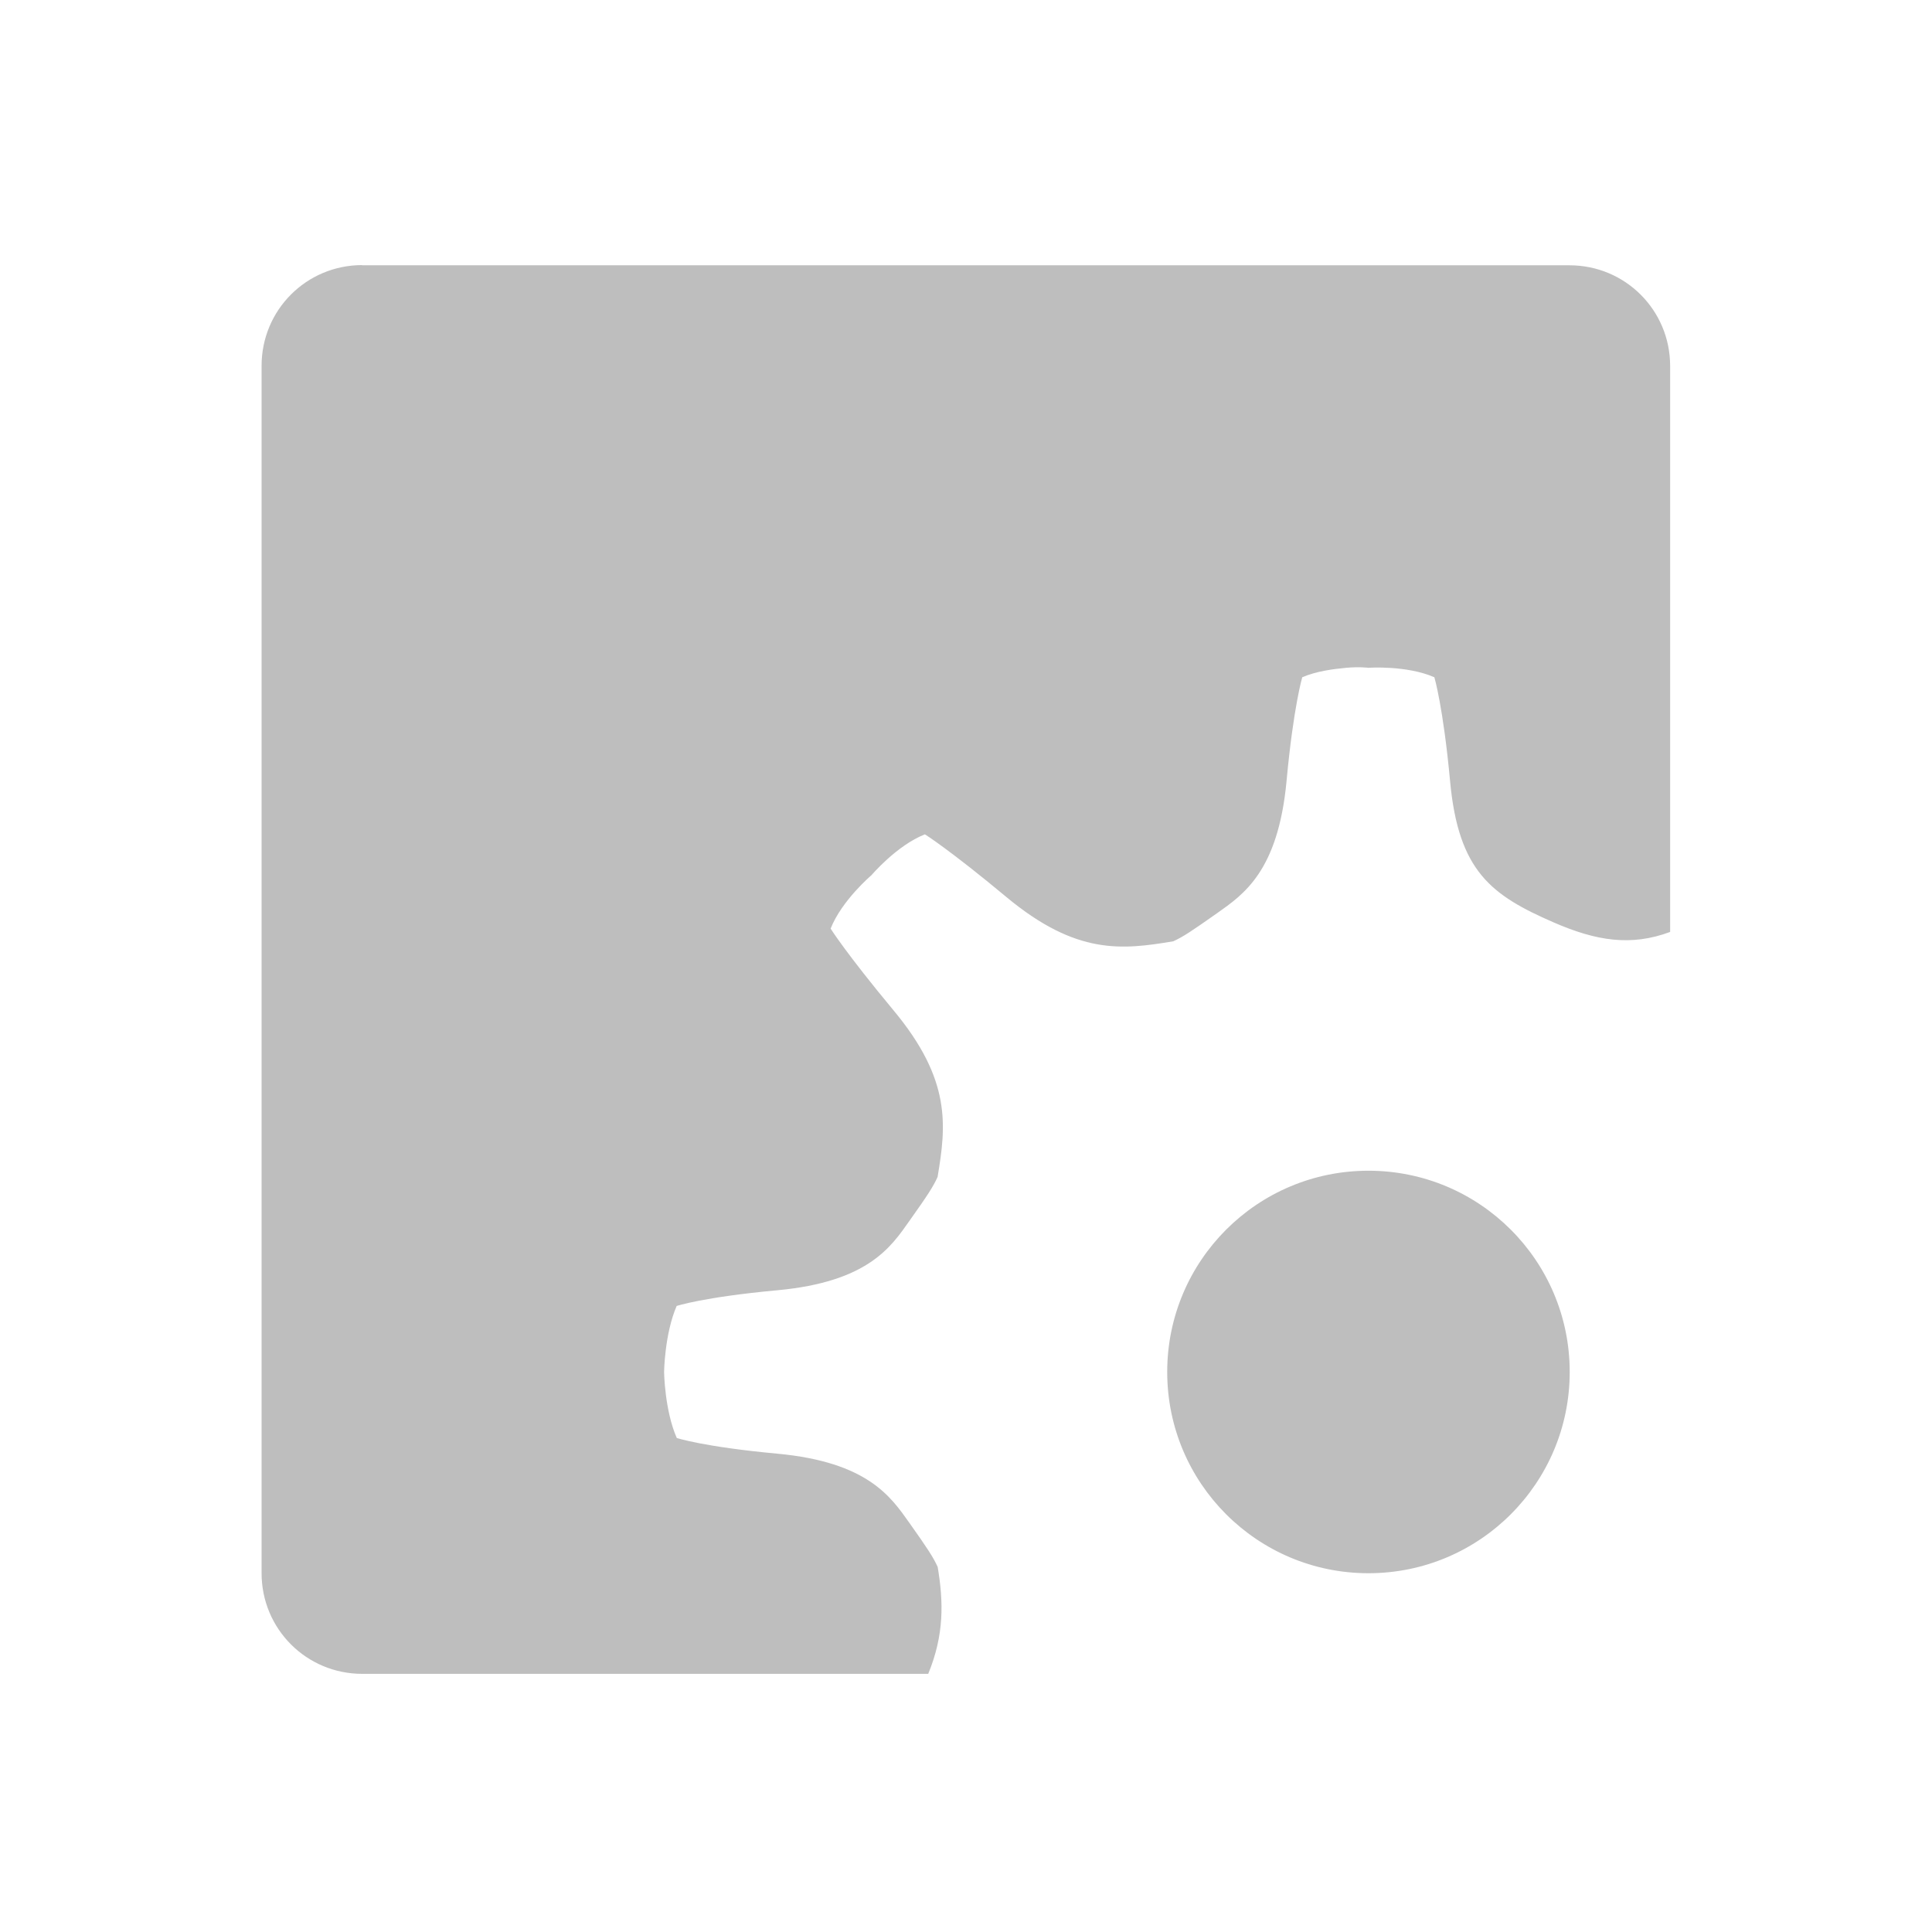
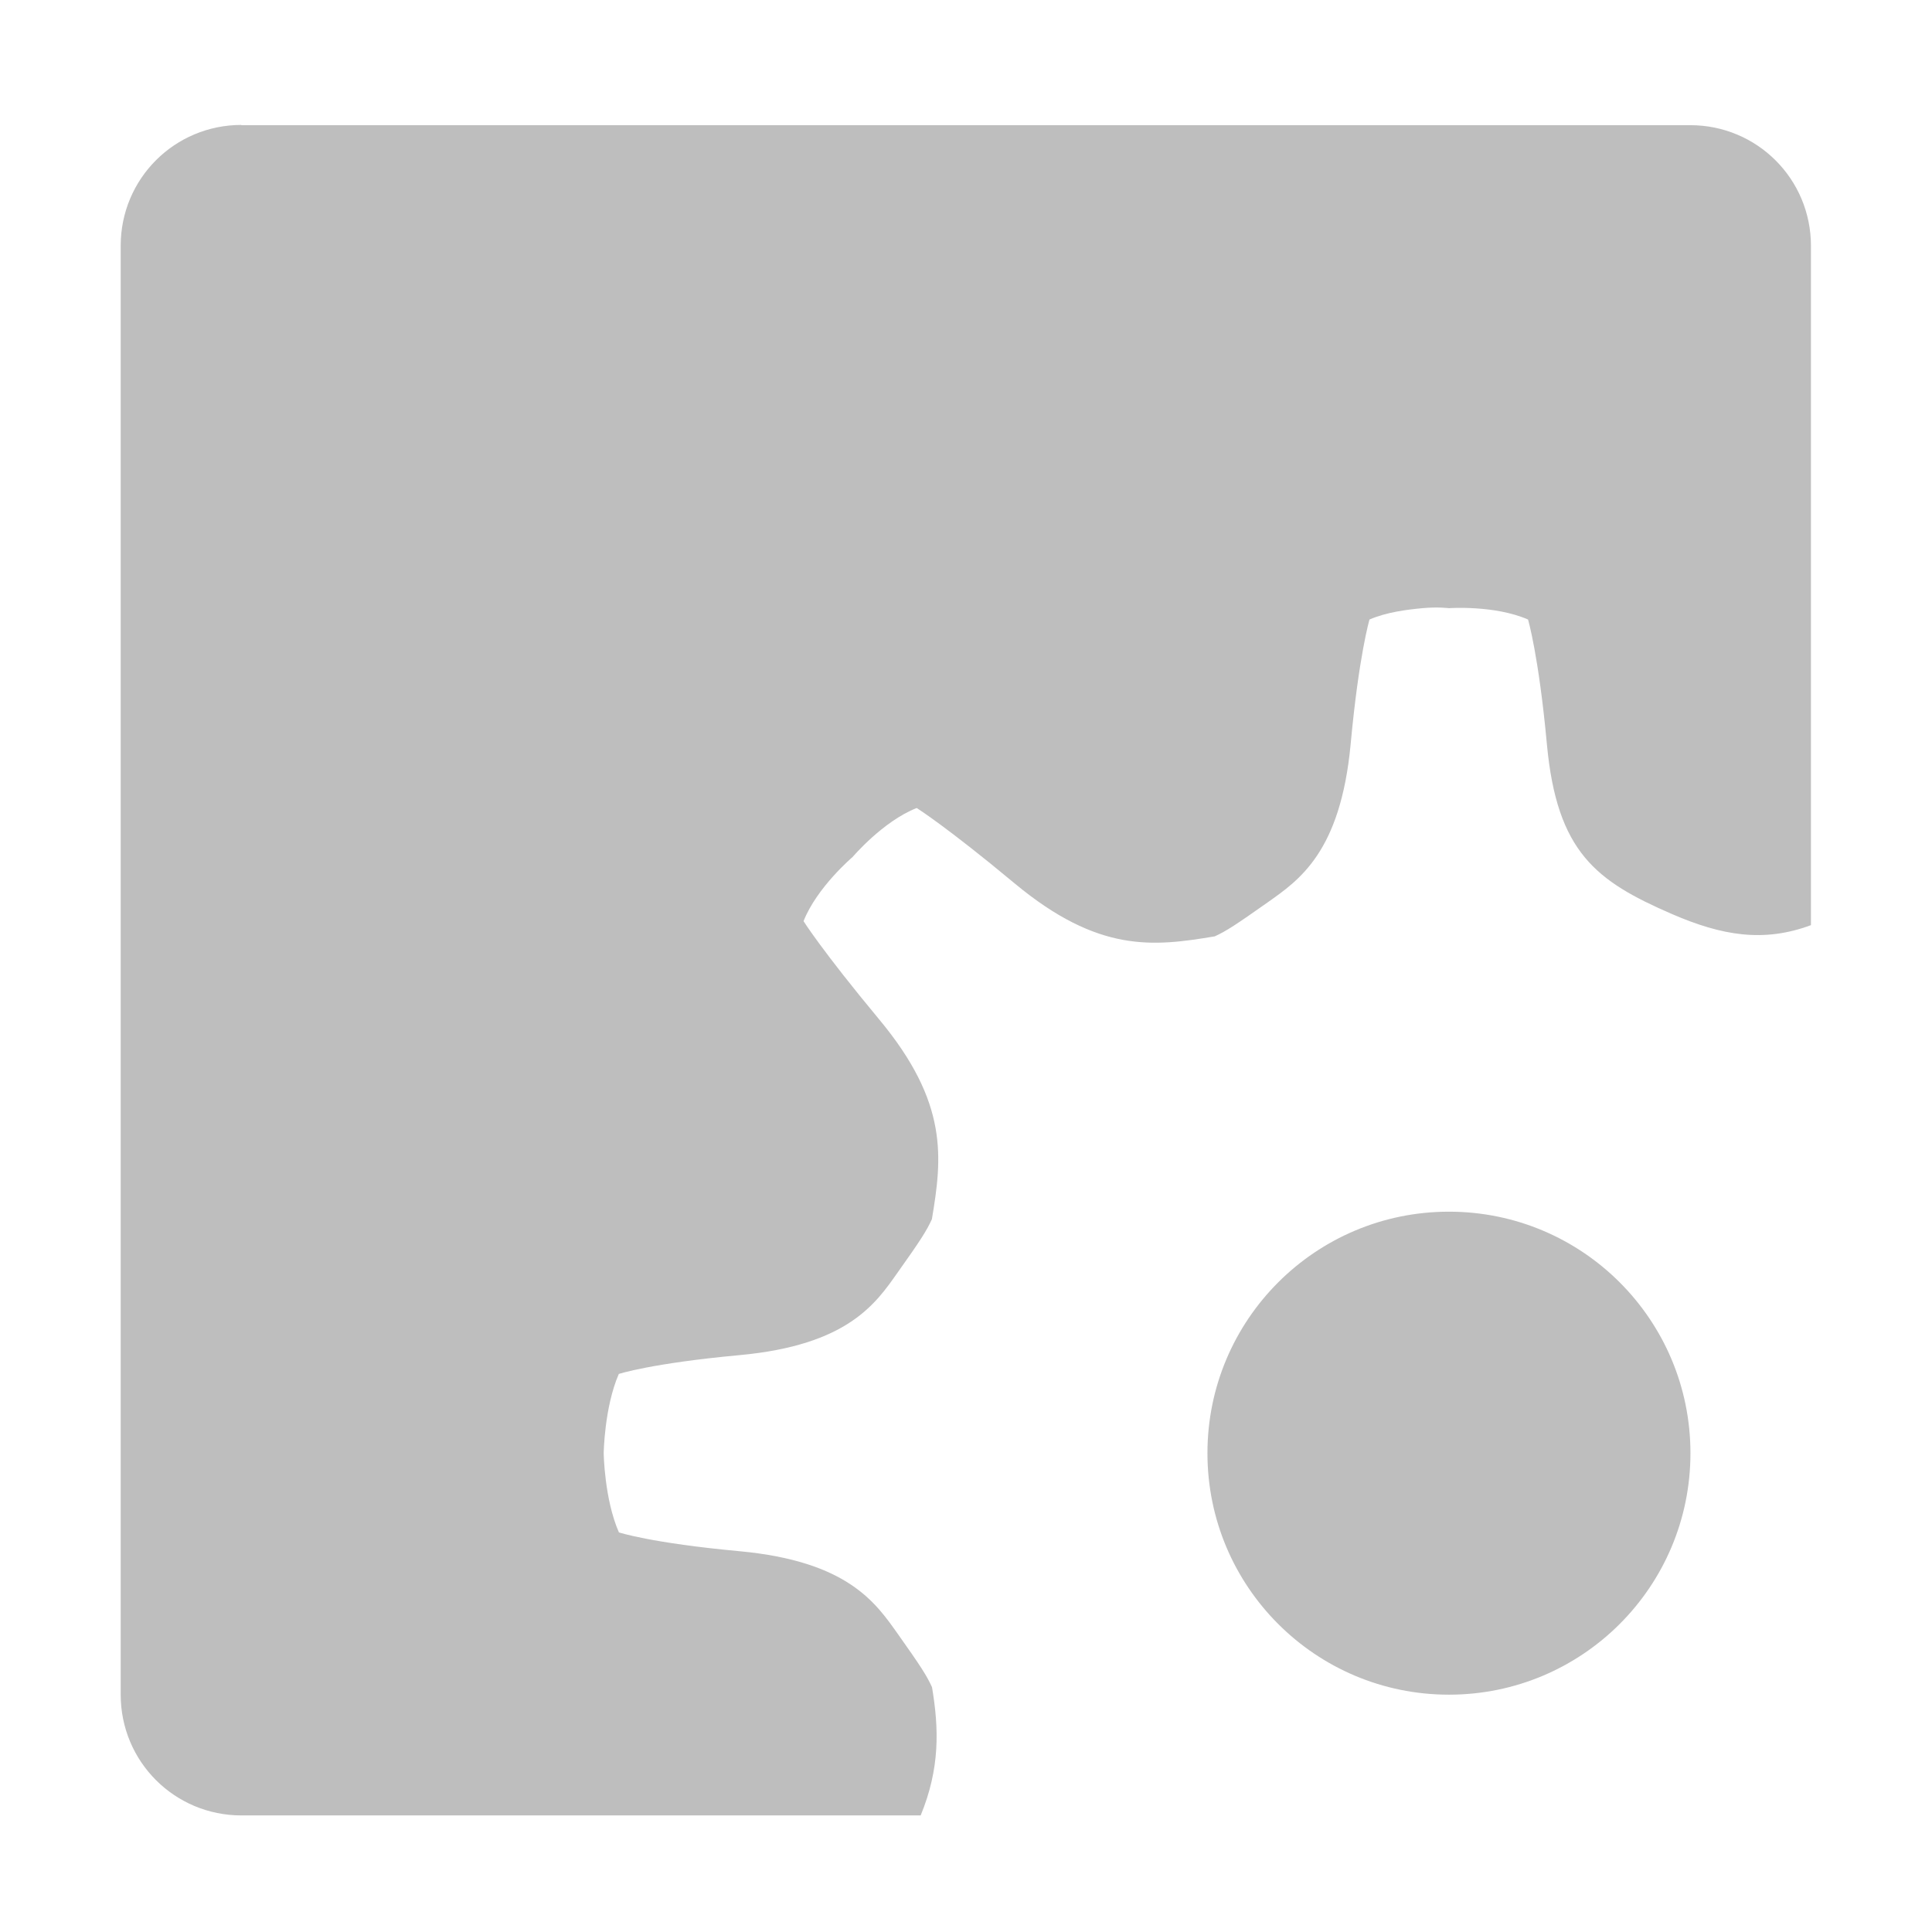
- <svg xmlns="http://www.w3.org/2000/svg" xmlns:ns1="http://www.openswatchbook.org/uri/2009/osb" height="19.2" id="svg7384" style="enable-background:new" version="1.1" width="19.2">
+ <svg xmlns="http://www.w3.org/2000/svg" xmlns:ns1="http://www.openswatchbook.org/uri/2009/osb" height="16" id="svg7384" style="enable-background:new" version="1.1" width="16">
  <defs id="defs7386">
    <linearGradient id="linearGradient5606" ns1:paint="solid">
      <stop id="stop5608" offset="0" style="stop-color:#000000;stop-opacity:1;" />
    </linearGradient>
    <filter color-interpolation-filters="sRGB" id="filter7554">
      <feBlend id="feBlend7556" in2="BackgroundImage" mode="darken" />
    </filter>
  </defs>
-   <g id="layer9" style="display:inline" transform="translate(-803.4004,352.6345)" />
-   <g id="layer10" style="display:inline;filter:url(#filter7554)" transform="translate(-803.4004,352.6345)" />
-   <g id="layer1" style="display:inline" transform="translate(-562.4002,-264.3655)" />
-   <g id="layer14" style="display:inline" transform="translate(-803.4004,352.6345)">
-     <path d="m 807,-350 c -0.554,0 -1,0.446 -1,1 l 0,12 c 0,0.554 0.446,1 1,1 l 5.625,0 c 0.16,-0.389 0.152,-0.716 0.094,-1.062 -0.044,-0.097 -0.097,-0.178 -0.281,-0.438 -0.184,-0.259 -0.413,-0.604 -1.312,-0.688 -0.735,-0.068 -1,-0.156 -1,-0.156 C 810.005,-338.62 810,-339 810,-339 c 0,0 0.005,-0.379 0.125,-0.656 0,0 0.265,-0.088 1,-0.156 0.899,-0.083 1.129,-0.428 1.312,-0.688 0.184,-0.259 0.237,-0.341 0.281,-0.438 0.085,-0.508 0.14,-0.962 -0.438,-1.656 -0.472,-0.568 -0.625,-0.812 -0.625,-0.812 0.111,-0.281 0.406,-0.531 0.406,-0.531 0,0 0.251,-0.296 0.531,-0.406 0,0 0.245,0.153 0.812,0.625 0.695,0.577 1.148,0.523 1.656,0.438 0.097,-0.044 0.178,-0.098 0.438,-0.281 0.259,-0.184 0.604,-0.413 0.688,-1.312 0.068,-0.735 0.156,-1.031 0.156,-1.031 0.138,-0.06 0.308,-0.082 0.438,-0.094 0.129,-0.012 0.219,0 0.219,0 -10e-6,0 0.379,-0.027 0.656,0.094 0,0 0.088,0.296 0.156,1.031 0.083,0.899 0.411,1.136 1.031,1.406 0.421,0.183 0.766,0.239 1.156,0.094 l 0,-5.625 c 0,-0.554 -0.446,-1 -1,-1 l -12,0 z m 10,9 c -1.105,0 -2,0.895 -2,2 0,1.105 0.895,2 2,2 1.105,0 2,-0.895 2,-2 0,-1.105 -0.895,-2 -2,-2 z" id="path8496" style="fill:#bebebe;fill-opacity:1;stroke:none;filter:url(#filter7554)" />
+   <g id="layer9" style="display:inline" transform="translate(-805.0004,351.0346)" />
+   <g id="layer10" style="display:inline;filter:url(#filter7554)" transform="translate(-805.0004,351.0346)" />
+   <g id="layer1" style="display:inline" transform="translate(-564.0002,-265.9654)" />
+   <g id="layer14" style="display:inline" transform="translate(-805.0004,351.0346)">
+     <path d="m 807,-350 c -0.554,0 -1,0.446 -1,1 l 0,12 c 0,0.554 0.446,1 1,1 l 5.625,0 c 0.16,-0.389 0.152,-0.716 0.094,-1.062 -0.044,-0.097 -0.097,-0.178 -0.281,-0.438 -0.184,-0.259 -0.413,-0.604 -1.312,-0.688 -0.735,-0.068 -1,-0.156 -1,-0.156 C 810.005,-338.62 810,-339 810,-339 c 0,0 0.005,-0.379 0.125,-0.656 0,0 0.265,-0.088 1,-0.156 0.899,-0.083 1.129,-0.428 1.312,-0.688 0.184,-0.259 0.237,-0.341 0.281,-0.438 0.085,-0.508 0.14,-0.962 -0.438,-1.656 -0.472,-0.568 -0.625,-0.812 -0.625,-0.812 0.111,-0.281 0.406,-0.531 0.406,-0.531 0,0 0.251,-0.296 0.531,-0.406 0,0 0.245,0.153 0.812,0.625 0.695,0.577 1.148,0.523 1.656,0.438 0.097,-0.044 0.178,-0.098 0.438,-0.281 0.259,-0.184 0.604,-0.413 0.688,-1.312 0.068,-0.735 0.156,-1.031 0.156,-1.031 0.138,-0.06 0.308,-0.082 0.438,-0.094 0.129,-0.012 0.219,0 0.219,0 -10e-6,0 0.379,-0.027 0.656,0.094 0,0 0.088,0.296 0.156,1.031 0.083,0.899 0.411,1.136 1.031,1.406 0.421,0.183 0.766,0.239 1.156,0.094 l 0,-5.625 c 0,-0.554 -0.446,-1 -1,-1 l -12,0 z m 10,9 c -1.105,0 -2,0.895 -2,2 0,1.105 0.895,2 2,2 1.105,0 2,-0.895 2,-2 0,-1.105 -0.895,-2 -2,-2 z" id="path8496" style="fill:#bebebe;fill-opacity:1;stroke:none" />
  </g>
-   <g id="layer15" style="display:inline" transform="translate(-803.4004,352.6345)" />
-   <g id="g71291" style="display:inline" transform="translate(-803.4004,352.6345)" />
-   <g id="layer2" style="display:inline" transform="translate(-562.4002,-114.3654)" />
-   <g id="g6058" style="display:inline" transform="translate(-562.4002,-114.3654)" />
-   <g id="layer12" style="display:inline" transform="translate(-803.4004,352.6345)" />
+   <g id="layer15" style="display:inline" transform="translate(-805.0004,351.0346)" />
+   <g id="g71291" style="display:inline" transform="translate(-805.0004,351.0346)" />
+   <g id="layer2" style="display:inline" transform="translate(-564.0002,-115.9655)" />
+   <g id="g6058" style="display:inline" transform="translate(-564.0002,-115.9655)" />
+   <g id="layer12" style="display:inline" transform="translate(-805.0004,351.0346)" />
</svg>
